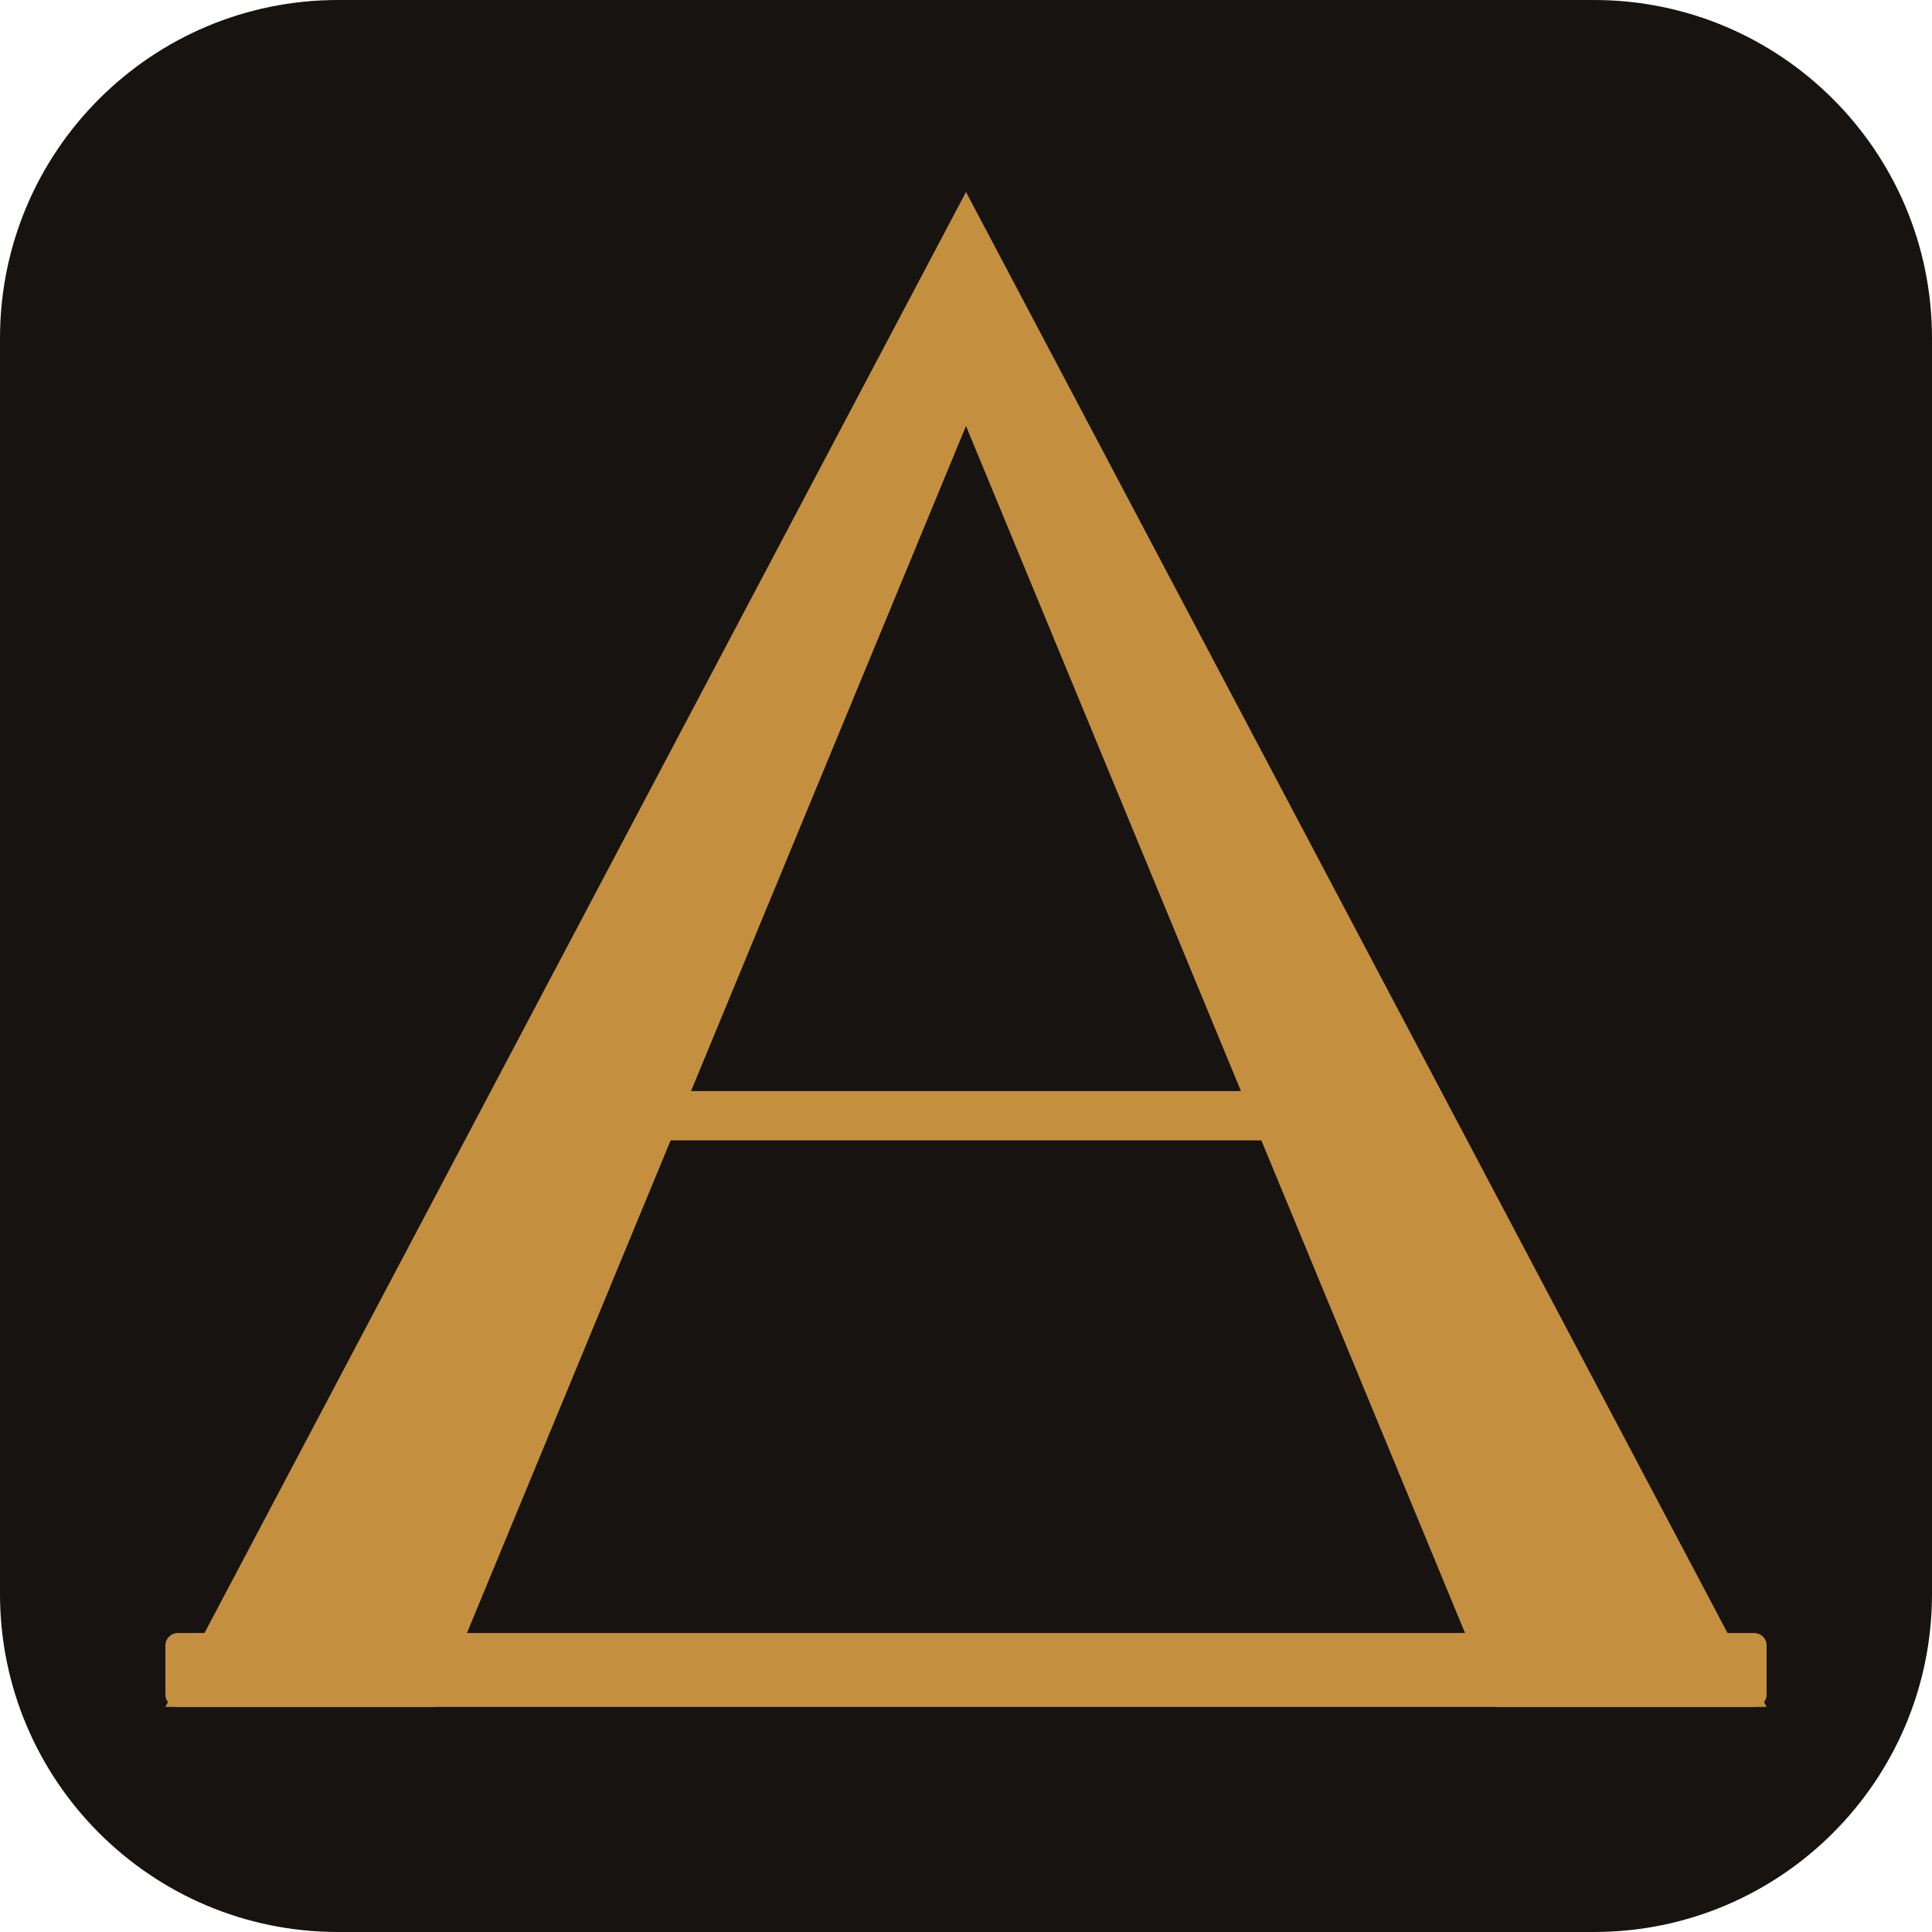
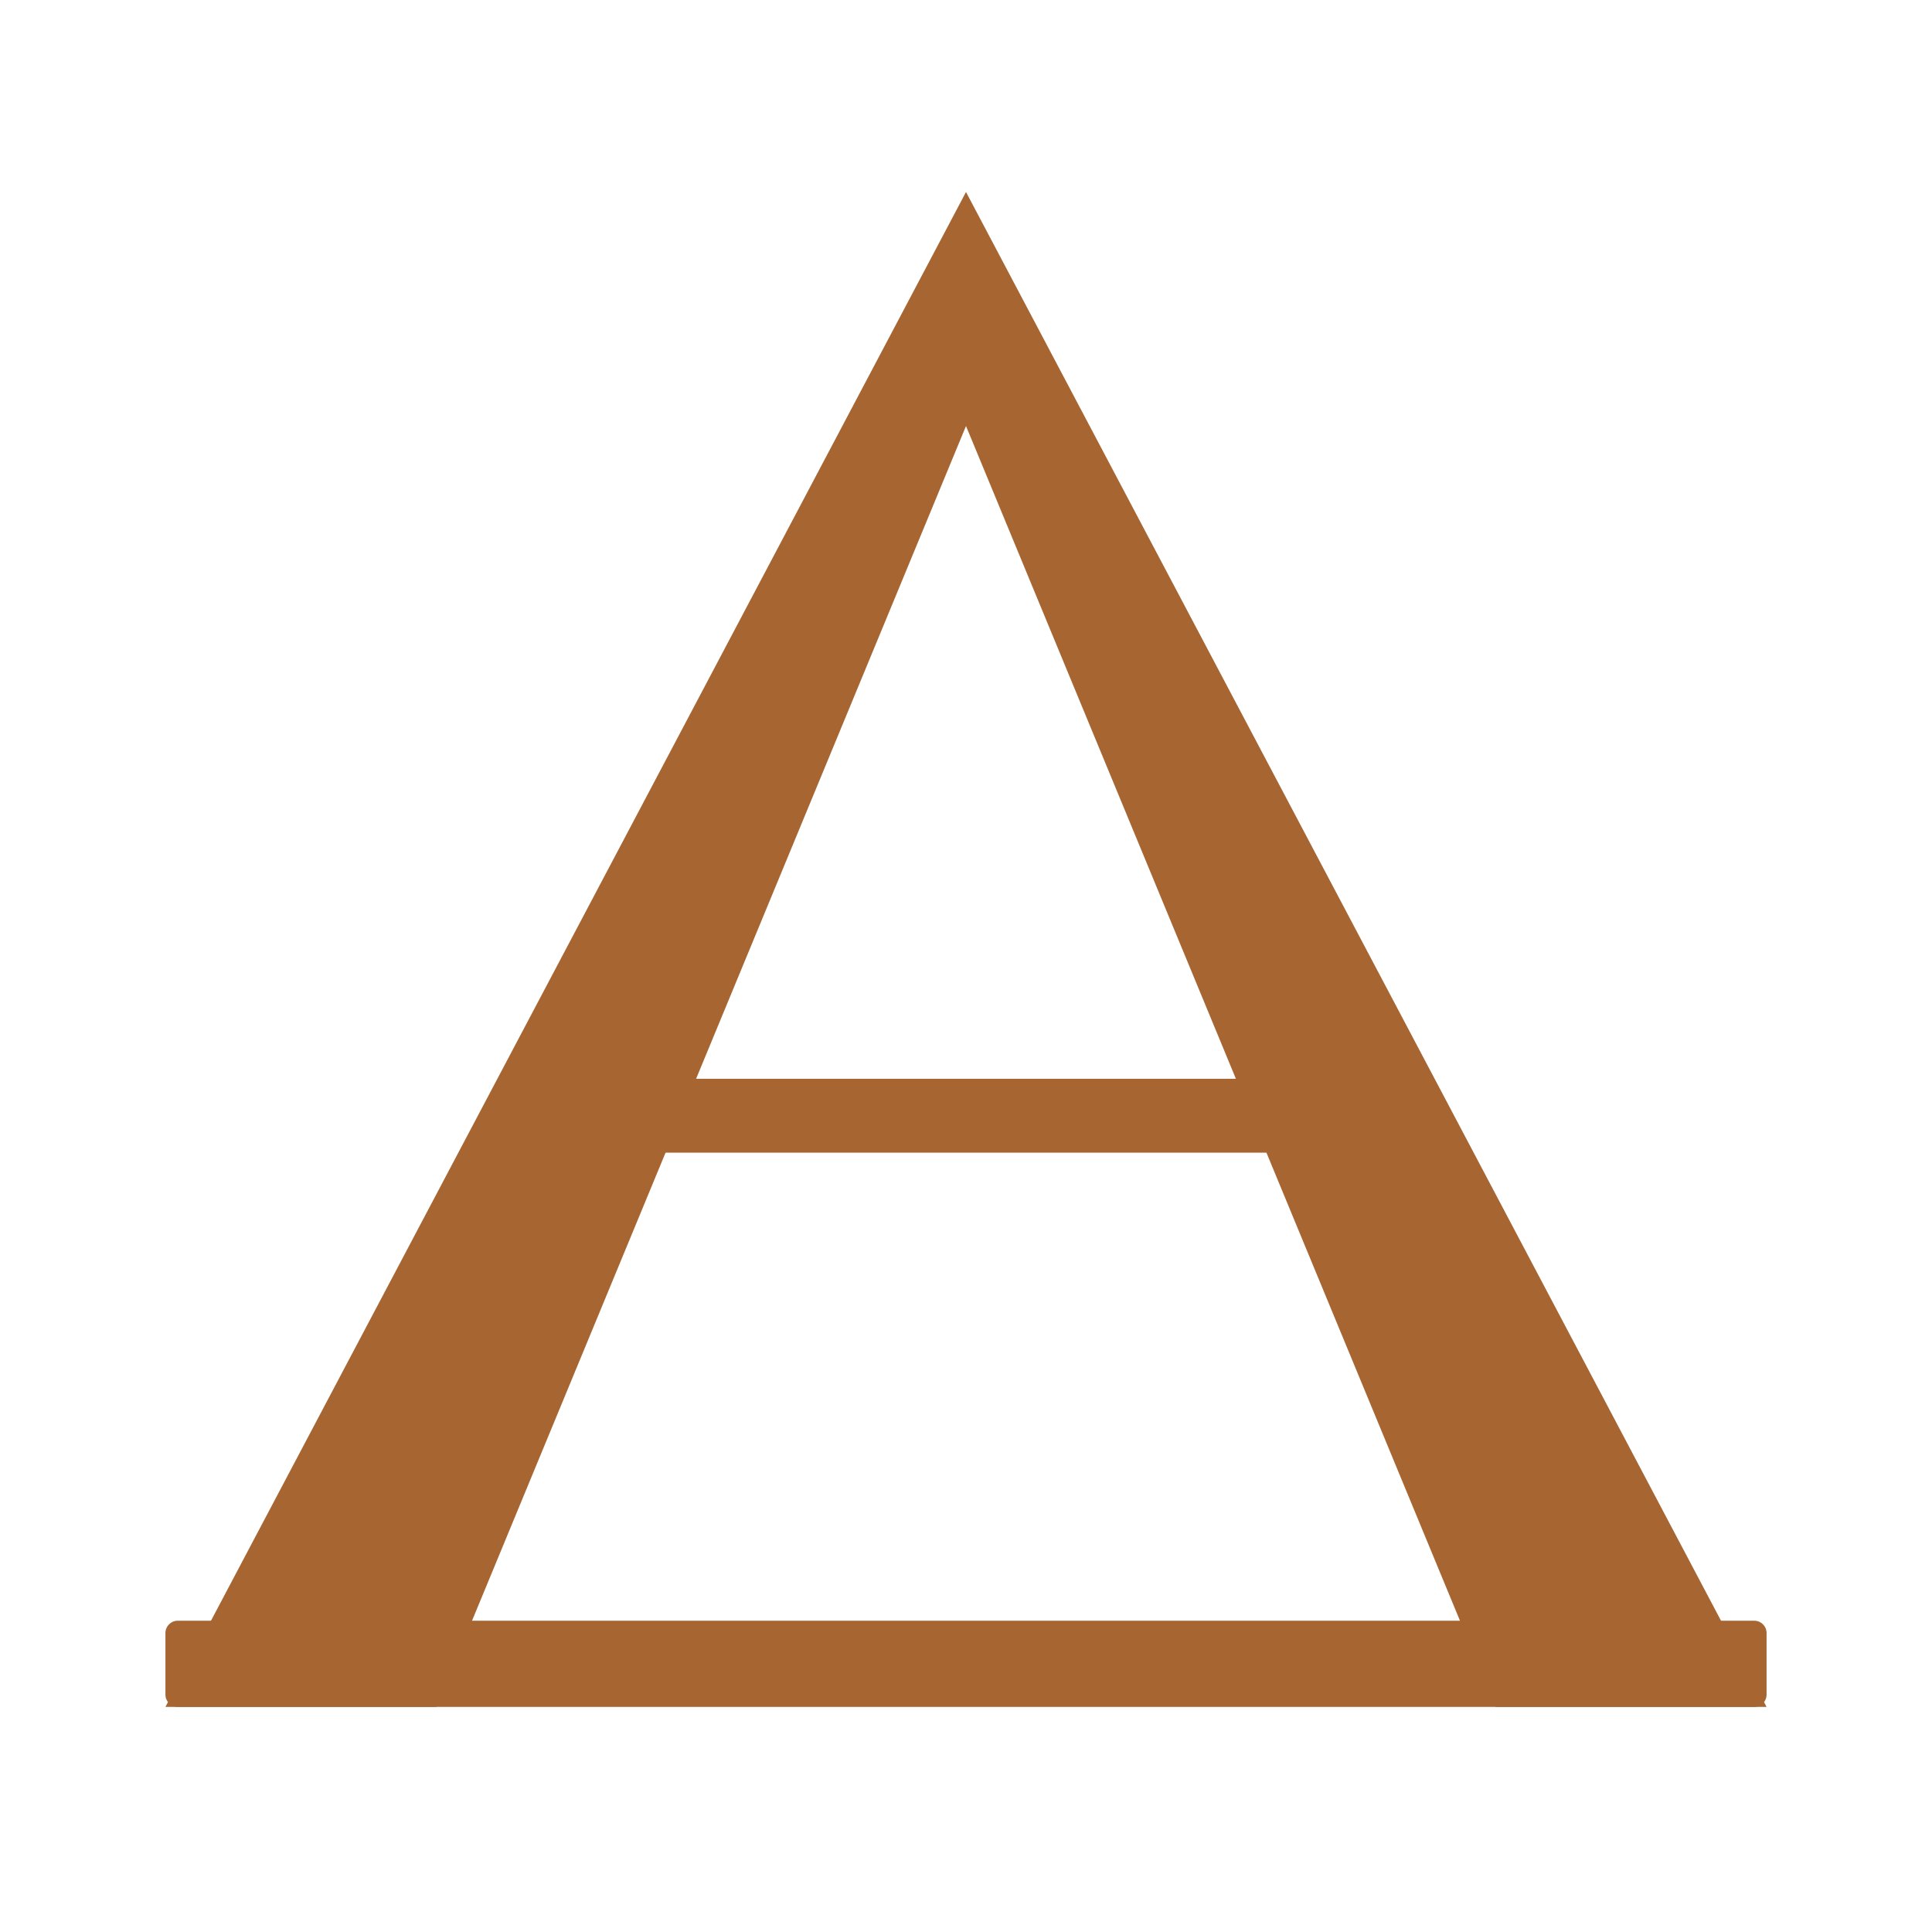
- <svg xmlns="http://www.w3.org/2000/svg" viewBox="0 0 160 160">
-   <rect width="160" height="160" rx="28" fill="#171311" />
-   <g transform="translate(80, 72) scale(1.02)">
-     <polygon points="-65,68 0,-55 0,-36 -43,68" fill="#C49040" />
-     <polygon points="0,-55 65,68 43,68 0,-36" fill="#C49040" />
-     <rect x="-32" y="18" width="64" height="4" fill="#C49040" />
-     <rect x="-65" y="62" width="130" height="6" rx="1" fill="#C49040" />
+ <svg xmlns="http://www.w3.org/2000/svg" viewBox="0 0 160 160" role="img" aria-labelledby="title">
+   <g transform="translate(80 72) scale(1.02)" fill="#A76532">
+     <path d="M-65 68 0-55v19L-43 68Z" />
+     <path d="M0-55 65 68H43L0-36Z" />
+     <rect x="-33" y="17" width="66" height="6" rx="1" />
+     <rect x="-65" y="61" width="130" height="7" rx="1" />
  </g>
</svg>
